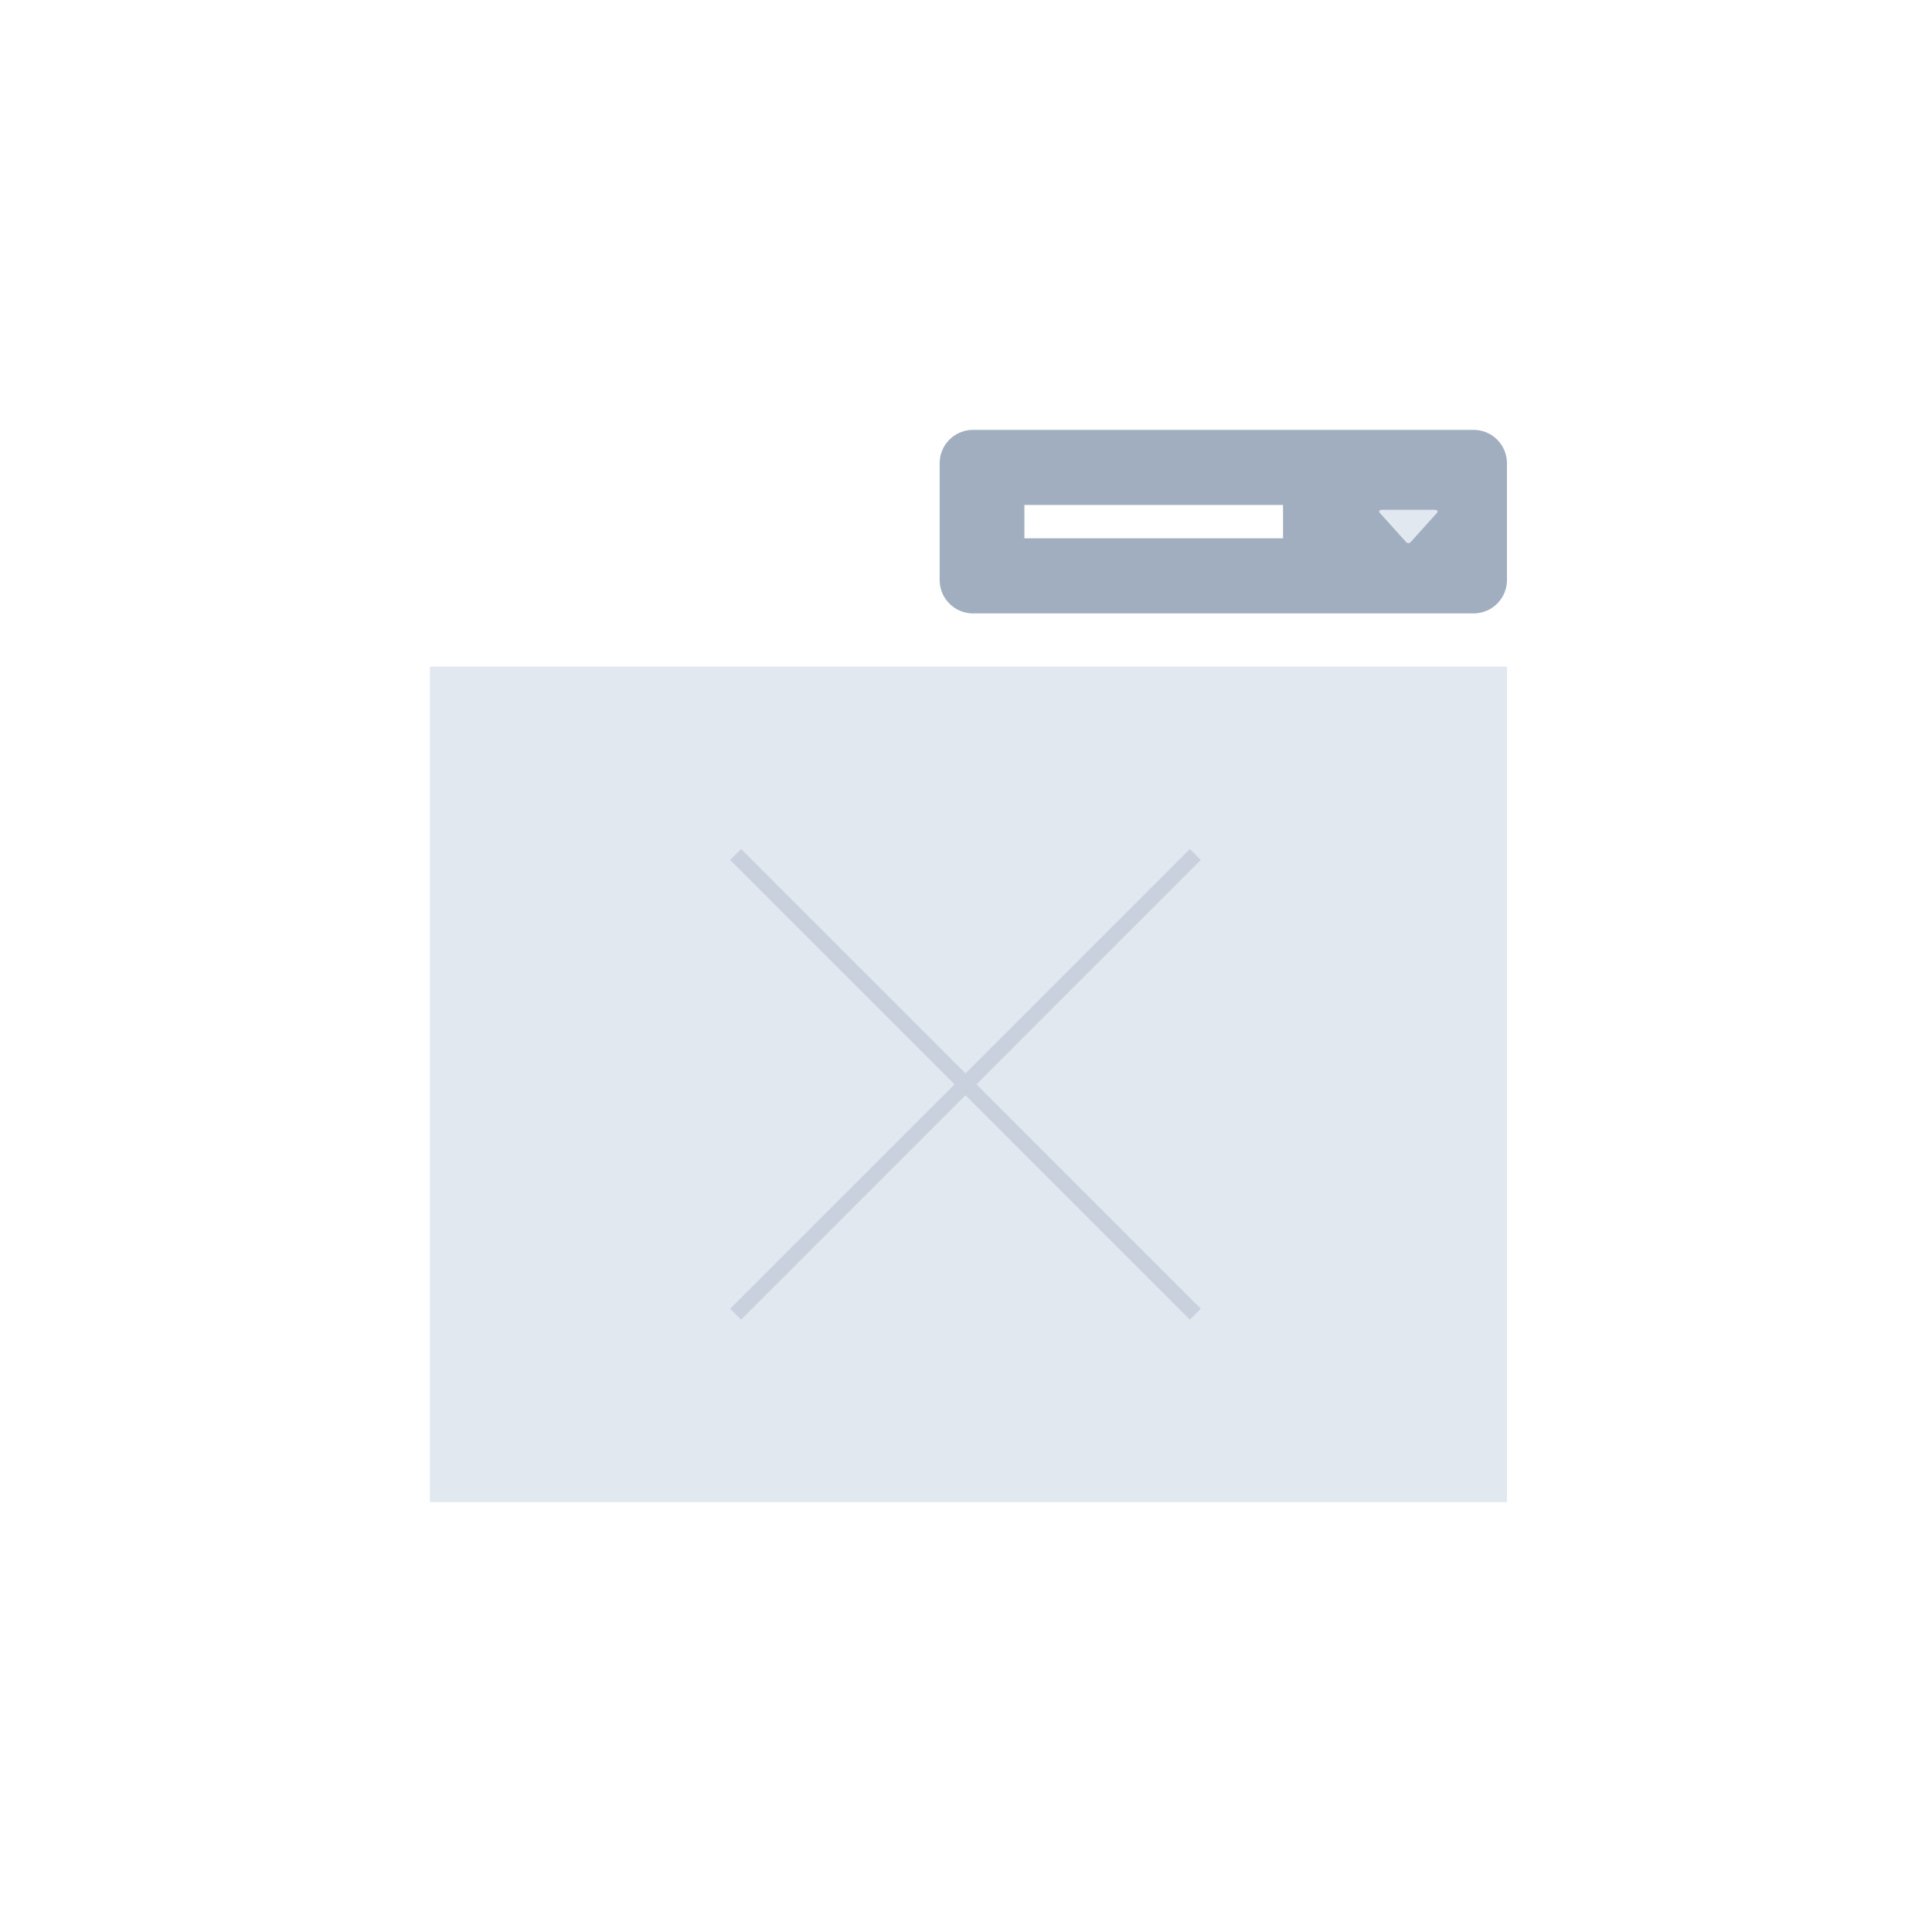
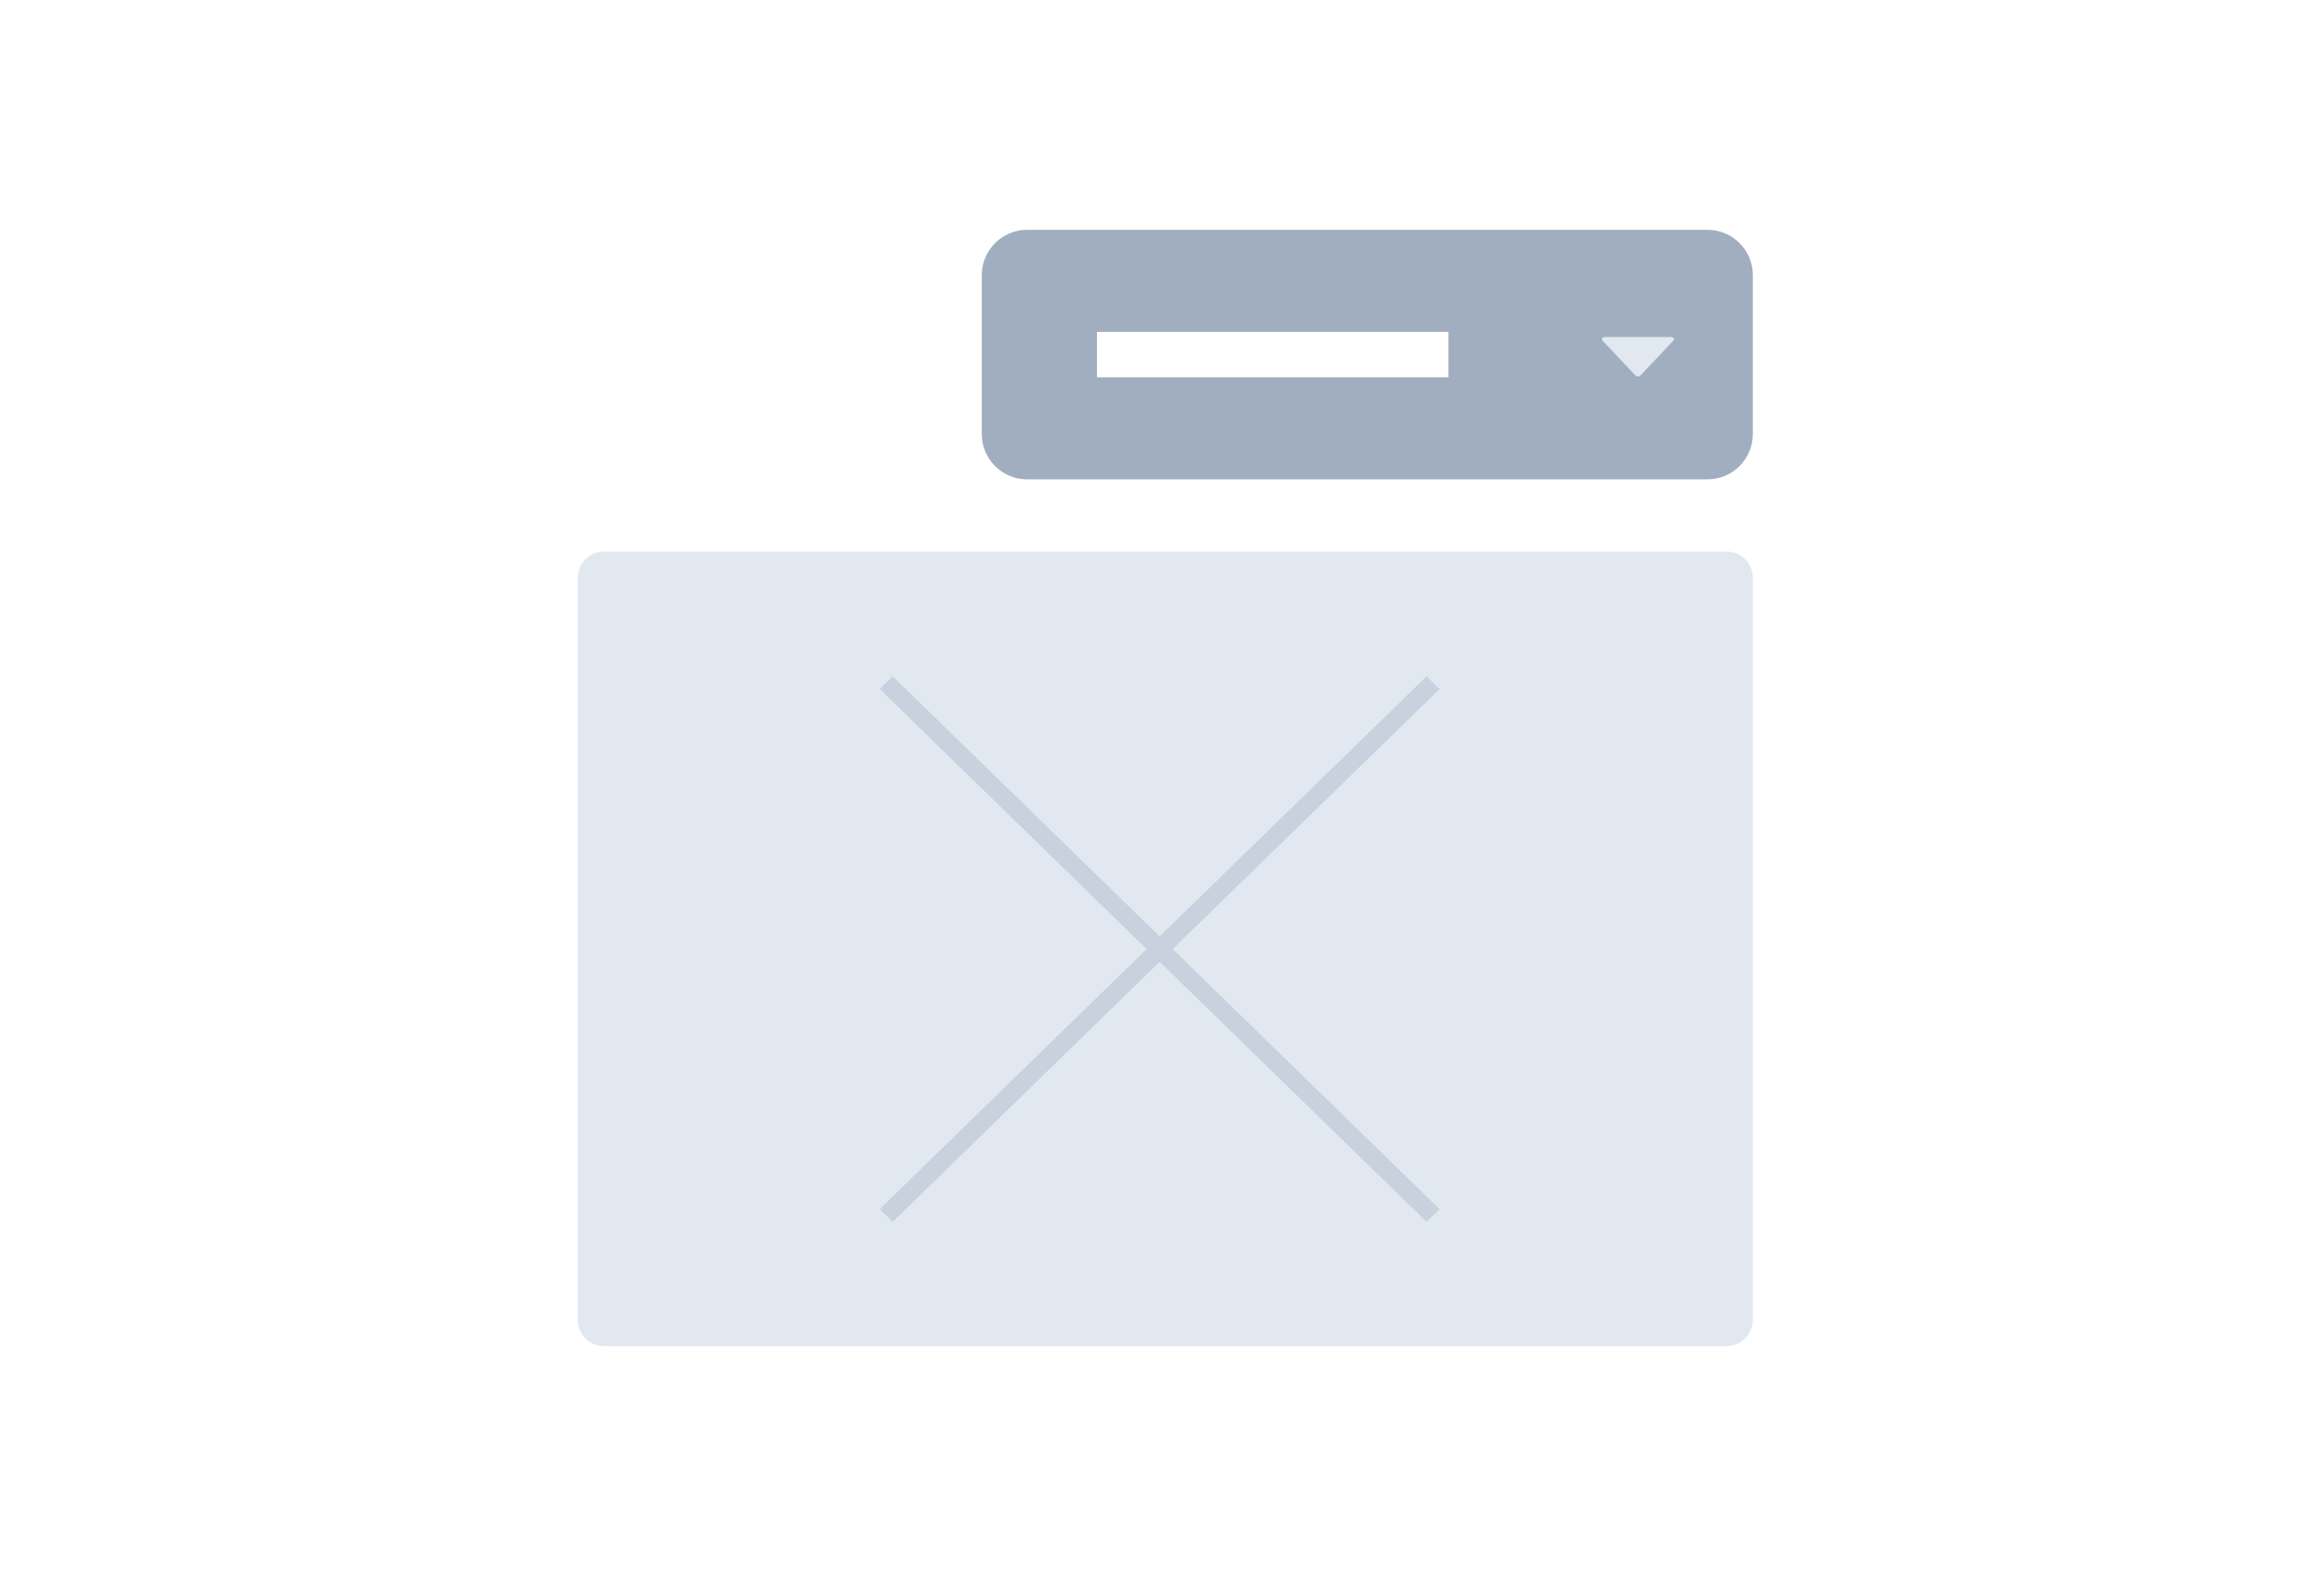
- <svg xmlns="http://www.w3.org/2000/svg" width="400" height="400" viewBox="0 0 400 400" fill="none">
-   <rect width="400" height="400" fill="white" />
-   <rect x="89" y="138" width="223" height="173" fill="#E2E8F0" />
-   <path opacity="0.4" fill-rule="evenodd" clip-rule="evenodd" d="M202.164 224.5L248.617 178.046L246.352 175.781L199.898 222.234L153.445 175.781L151.179 178.046L197.633 224.5L151.179 270.954L153.445 273.219L199.898 226.765L246.352 273.219L248.617 270.954L202.164 224.5Z" fill="#A0AEC0" />
-   <rect x="194.545" y="89" width="117.455" height="38" rx="6.909" fill="#A0AEC0" />
-   <rect x="212.091" y="104.545" width="53.545" height="6.909" fill="white" />
-   <path d="M297.133 105.545H286.049C285.957 105.545 285.867 105.565 285.789 105.601C285.71 105.637 285.646 105.689 285.603 105.751C285.561 105.812 285.541 105.882 285.546 105.952C285.552 106.022 285.582 106.089 285.634 106.147L291.176 112.288C291.222 112.339 291.284 112.381 291.356 112.41C291.429 112.439 291.509 112.455 291.591 112.455C291.673 112.455 291.753 112.439 291.825 112.41C291.898 112.381 291.96 112.339 292.006 112.288L297.548 106.147C297.6 106.089 297.63 106.022 297.635 105.952C297.641 105.882 297.621 105.812 297.578 105.751C297.536 105.689 297.472 105.637 297.393 105.601C297.314 105.565 297.224 105.545 297.133 105.545Z" fill="#E2E8F0" />
+ <svg xmlns="http://www.w3.org/2000/svg" width="354" height="240" viewBox="0 0 354 240" fill="none">
+   <rect width="354" height="240" fill="white" />
+   <rect x="88" y="84" width="179" height="121" rx="4" fill="#E2E8F0" />
+   <path opacity="0.4" fill-rule="evenodd" clip-rule="evenodd" d="M178.625 144.538L219.284 104.931L217.302 103L176.642 142.607L135.983 103L134 104.931L174.659 144.538L134 184.145L135.983 186.076L176.642 146.47L217.302 186.076L219.284 184.145L178.625 144.538Z" fill="#A0AEC0" />
+   <rect x="149.545" y="35" width="117.455" height="38" rx="6.909" fill="#A0AEC0" />
+   <rect x="167.091" y="50.545" width="53.545" height="6.909" fill="white" />
+   <path d="M254.542 51.327H244.458C244.375 51.327 244.293 51.344 244.221 51.375C244.15 51.407 244.092 51.452 244.053 51.505C244.014 51.559 243.996 51.62 244.001 51.68C244.006 51.741 244.033 51.799 244.08 51.849L249.122 57.183C249.164 57.227 249.221 57.264 249.287 57.289C249.352 57.314 249.426 57.327 249.5 57.327C249.574 57.327 249.648 57.314 249.713 57.289C249.779 57.264 249.836 57.227 249.878 57.183L254.92 51.849C254.967 51.799 254.994 51.741 254.999 51.68C255.004 51.62 254.986 51.559 254.947 51.505C254.908 51.452 254.85 51.407 254.779 51.375C254.707 51.344 254.625 51.327 254.542 51.327V51.327Z" fill="#E2E8F0" />
</svg>
